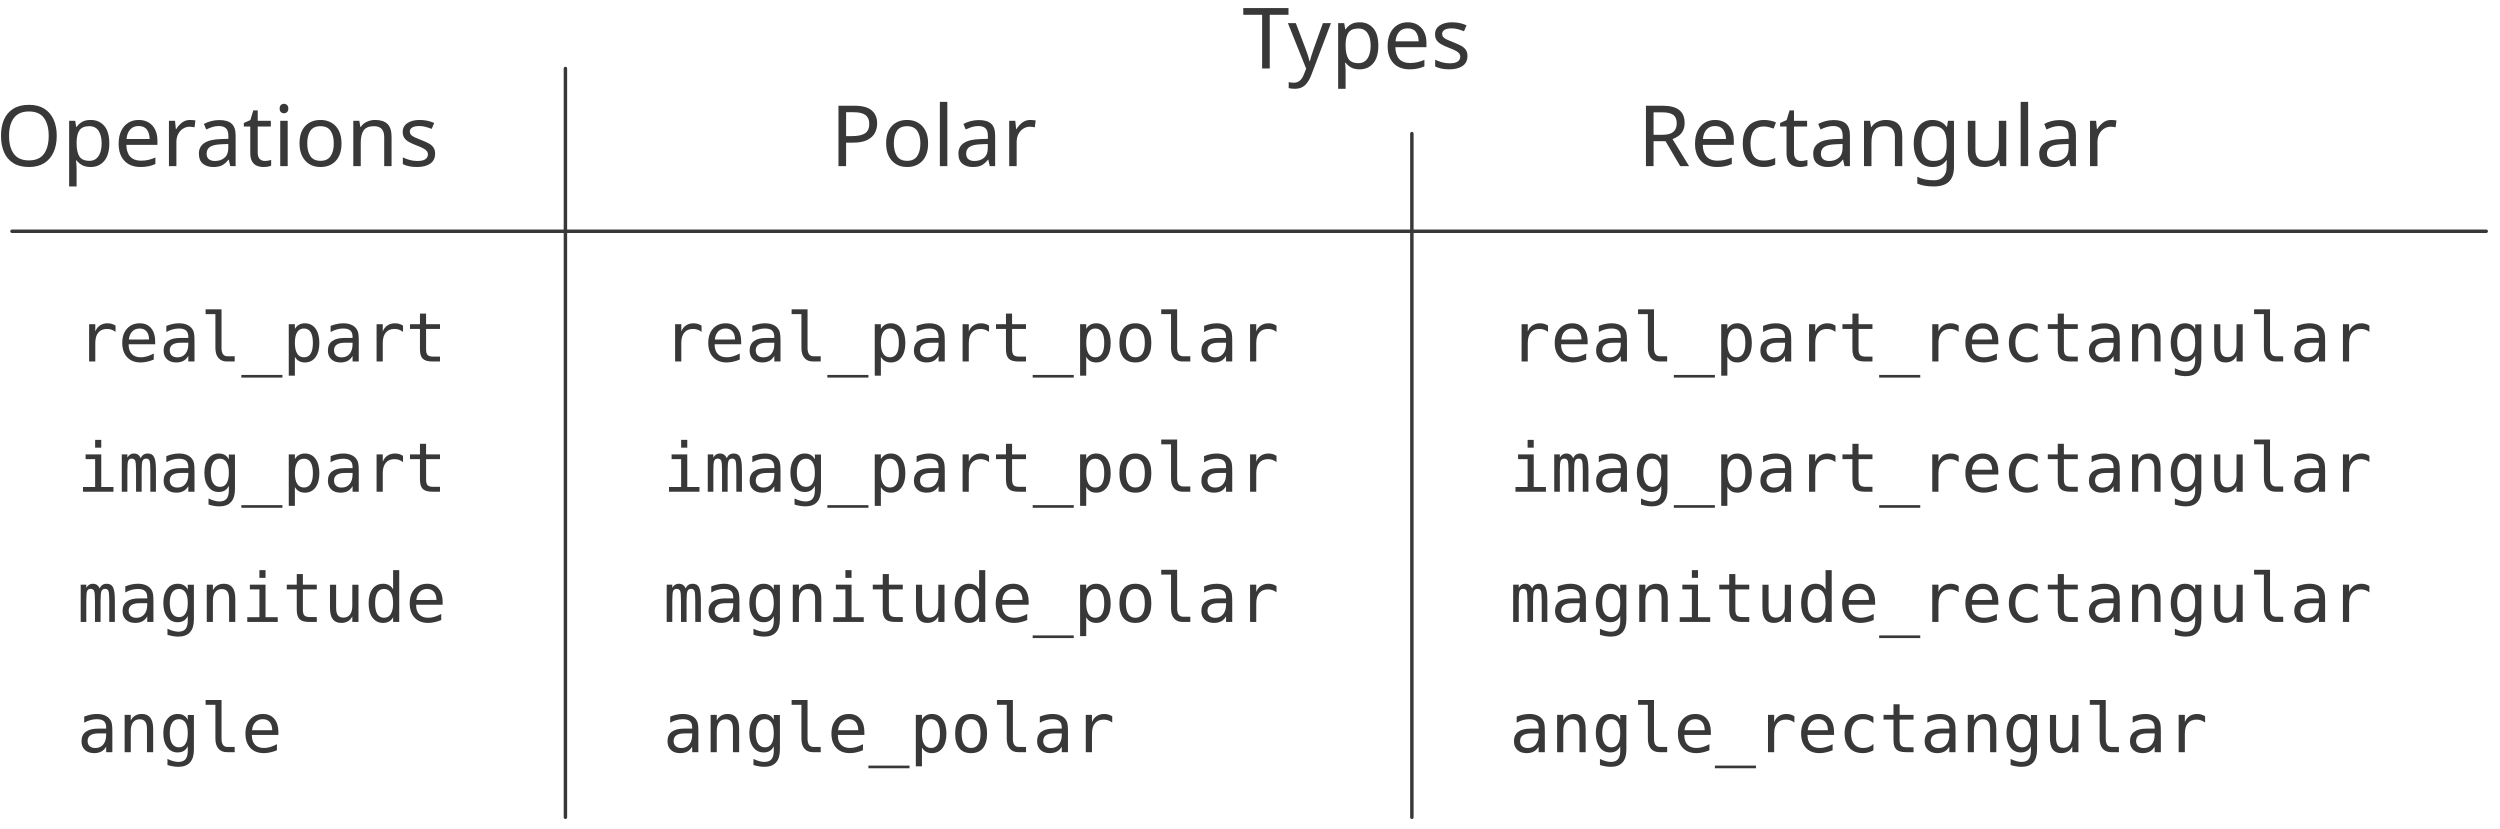
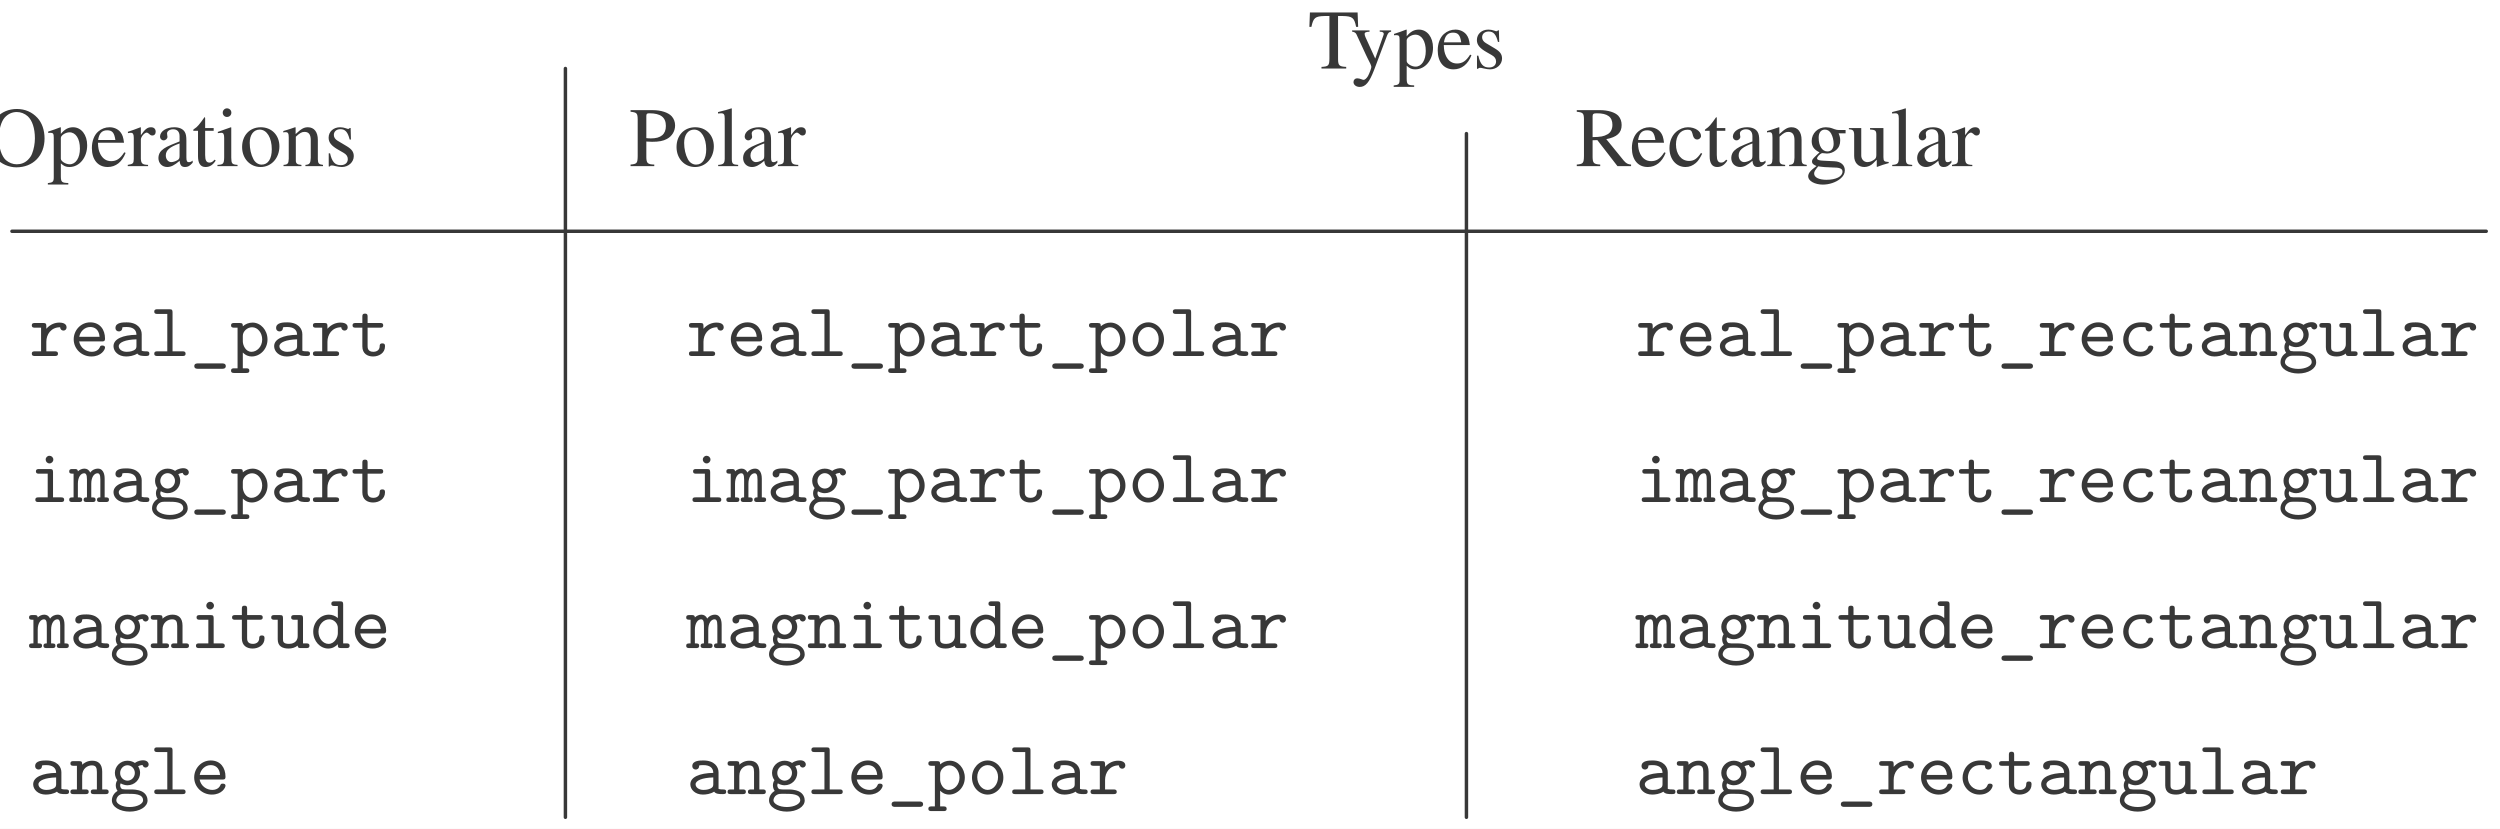
<svg xmlns="http://www.w3.org/2000/svg" preserveAspectRatio="xMinYMin meet" viewBox="0 0 733 243" id="svg2" style="display:inline" version="1.1">
  <defs id="defs4" />
  <rect width="100%" height="100%" fill="white" id="rect4" />
  <g transform="translate(-21.73438,-27.49336)" id="layer2" style="display:inline">
    <path d="m 187.514,267.121 0,-219.545 m -162.272,47.727 725.453,0" id="path4543" style="fill:none;stroke:#383838;stroke-width:1.015;stroke-linecap:round;stroke-linejoin:round;stroke-miterlimit:4;stroke-opacity:1;stroke-dasharray:none" />
-     <path d="m 435.695,66.666 0,200.454" id="path4545" style="fill:none;stroke:#383838;stroke-width:1.015;stroke-linecap:round;stroke-linejoin:round;stroke-miterlimit:4;stroke-opacity:1;stroke-dasharray:none" />
+     <path d="M 451.695,66.666 V 267.121" id="path4545" style="fill:none;stroke:#383838;stroke-width:1.015;stroke-linecap:round;stroke-linejoin:round;stroke-miterlimit:4;stroke-dasharray:none;stroke-opacity:1" />
  </g>
-   <g transform="translate(-21.73438,-27.49336)" id="layer3" style="display:inline">
-     <text x="44.332" y="133.484" id="text4432" xml:space="preserve" style="font-style:normal;font-variant:normal;font-weight:normal;font-stretch:normal;font-size:20px;line-height:125%;font-family:Inconsolata;-inkscape-font-specification:Sans;text-align:start;letter-spacing:0px;word-spacing:0px;text-anchor:start;fill:#383838;fill-opacity:1;stroke:none">
-       <tspan x="44.332" y="133.484" id="tspan4434">real_part</tspan>
+   <g transform="translate(-21.73438,-7.493357)" id="layer3" style="display:inline">
+     <g id="g874" transform="matrix(1.12141,0,0,1.12141,-19.37268,-37.81925)">
+       <text style="font-style:normal;font-variant:normal;font-weight:normal;font-stretch:normal;font-size:20px;line-height:125%;font-family:'Latin Modern Mono';-inkscape-font-specification:Sans;text-align:start;letter-spacing:0px;word-spacing:0px;text-anchor:start;fill:#383838;fill-opacity:1;stroke:none" xml:space="preserve" id="text4432" y="133.484" x="44.332">
+         <tspan id="tspan4434" y="133.484" x="44.332">real_part</tspan>
+       </text>
+       <text style="font-style:normal;font-variant:normal;font-weight:normal;font-stretch:normal;font-size:20px;line-height:125%;font-family:'Latin Modern Mono';-inkscape-font-specification:Sans;text-align:start;letter-spacing:0px;word-spacing:0px;text-anchor:start;fill:#383838;fill-opacity:1;stroke:none" xml:space="preserve" id="text4436" y="171.666" x="44.332">
+         <tspan id="tspan4438" y="171.666" x="44.332">imag_part</tspan>
+       </text>
+       <text style="font-style:normal;font-variant:normal;font-weight:normal;font-stretch:normal;font-size:20px;line-height:125%;font-family:'Latin Modern Mono';-inkscape-font-specification:Sans;text-align:start;letter-spacing:0px;word-spacing:0px;text-anchor:start;fill:#383838;fill-opacity:1;stroke:none" xml:space="preserve" id="text4440" y="209.848" x="44.332">
+         <tspan id="tspan4442" y="209.848" x="44.332">magnitude</tspan>
+       </text>
+       <text style="font-style:normal;font-variant:normal;font-weight:normal;font-stretch:normal;font-size:20px;line-height:125%;font-family:'Latin Modern Mono';-inkscape-font-specification:Sans;text-align:start;letter-spacing:0px;word-spacing:0px;text-anchor:start;fill:#383838;fill-opacity:1;stroke:none" xml:space="preserve" id="text4444" y="248.03" x="44.332">
+         <tspan id="tspan4446" y="248.03" x="44.332">angle</tspan>
+       </text>
+       <text style="font-style:normal;font-variant:normal;font-weight:normal;font-stretch:normal;font-size:20px;line-height:125%;font-family:'Latin Modern Mono';-inkscape-font-specification:Sans;text-align:start;letter-spacing:0px;word-spacing:0px;text-anchor:start;fill:#383838;fill-opacity:1;stroke:none" xml:space="preserve" id="text4448" y="133.484" x="216.15">
+         <tspan id="tspan4450" y="133.484" x="216.15">real_part_polar</tspan>
+       </text>
+       <text style="font-style:normal;font-variant:normal;font-weight:normal;font-stretch:normal;font-size:20px;line-height:125%;font-family:'Latin Modern Mono';-inkscape-font-specification:Sans;text-align:start;letter-spacing:0px;word-spacing:0px;text-anchor:start;fill:#383838;fill-opacity:1;stroke:none" xml:space="preserve" id="text4452" y="171.666" x="216.15">
+         <tspan id="tspan4454" y="171.666" x="216.15">imag_part_polar</tspan>
+       </text>
+       <text style="font-style:normal;font-variant:normal;font-weight:normal;font-stretch:normal;font-size:20px;line-height:125%;font-family:'Latin Modern Mono';-inkscape-font-specification:Sans;text-align:start;letter-spacing:0px;word-spacing:0px;text-anchor:start;fill:#383838;fill-opacity:1;stroke:none" xml:space="preserve" id="text4456" y="209.848" x="216.15">
+         <tspan id="tspan4458" y="209.848" x="216.15">magnitude_polar</tspan>
+       </text>
+       <text style="font-style:normal;font-variant:normal;font-weight:normal;font-stretch:normal;font-size:20px;line-height:125%;font-family:'Latin Modern Mono';-inkscape-font-specification:Sans;text-align:start;letter-spacing:0px;word-spacing:0px;text-anchor:start;fill:#383838;fill-opacity:1;stroke:none" xml:space="preserve" id="text4460" y="248.03" x="216.15">
+         <tspan id="tspan4462" y="248.03" x="216.15">angle_polar</tspan>
+       </text>
+       <text style="font-style:normal;font-variant:normal;font-weight:normal;font-stretch:normal;font-size:20px;line-height:125%;font-family:'Latin Modern Mono';-inkscape-font-specification:Sans;text-align:start;letter-spacing:0px;word-spacing:0px;text-anchor:start;fill:#383838;fill-opacity:1;stroke:none" xml:space="preserve" id="text4464" y="133.484" x="464.332">
+         <tspan id="tspan4466" y="133.484" x="464.332">real_part_rectangular</tspan>
+       </text>
+       <text style="font-style:normal;font-variant:normal;font-weight:normal;font-stretch:normal;font-size:20px;line-height:125%;font-family:'Latin Modern Mono';-inkscape-font-specification:Sans;text-align:start;letter-spacing:0px;word-spacing:0px;text-anchor:start;fill:#383838;fill-opacity:1;stroke:none" xml:space="preserve" id="text4464-2" y="171.666" x="464.332">
+         <tspan id="tspan4466-3" y="171.666" x="464.332">imag_part_rectangular</tspan>
+       </text>
+       <text style="font-style:normal;font-variant:normal;font-weight:normal;font-stretch:normal;font-size:20px;line-height:125%;font-family:'Latin Modern Mono';-inkscape-font-specification:Sans;text-align:start;letter-spacing:0px;word-spacing:0px;text-anchor:start;fill:#383838;fill-opacity:1;stroke:none" xml:space="preserve" id="text4464-2-5" y="209.848" x="464.332">
+         <tspan id="tspan4466-3-3" y="209.848" x="464.332">magnitude_rectangular</tspan>
+       </text>
+       <text style="font-style:normal;font-variant:normal;font-weight:normal;font-stretch:normal;font-size:20px;line-height:125%;font-family:'Latin Modern Mono';-inkscape-font-specification:Sans;text-align:start;letter-spacing:0px;word-spacing:0px;text-anchor:start;fill:#383838;fill-opacity:1;stroke:none" xml:space="preserve" id="text4464-2-7" y="248.03" x="464.332">
+         <tspan id="tspan4466-3-1" y="248.03" x="464.332">angle_rectangular</tspan>
+       </text>
+     </g>
+     <text x="449.695" y="27.576" id="text4523" xml:space="preserve" style="font-style:normal;font-variant:normal;font-weight:normal;font-stretch:normal;font-size:24.818px;line-height:125%;font-family:Times;-inkscape-font-specification:Times;text-align:center;letter-spacing:0px;word-spacing:0px;text-anchor:middle;fill:#383838;fill-opacity:1;stroke:none">
+       <tspan x="449.695" y="27.576" id="tspan4525">Types</tspan>
    </text>
-     <text x="44.332" y="171.666" id="text4436" xml:space="preserve" style="font-style:normal;font-variant:normal;font-weight:normal;font-stretch:normal;font-size:20px;line-height:125%;font-family:Inconsolata;-inkscape-font-specification:Sans;text-align:start;letter-spacing:0px;word-spacing:0px;text-anchor:start;fill:#383838;fill-opacity:1;stroke:none">
-       <tspan x="44.332" y="171.666" id="tspan4438">imag_part</tspan>
+     <text x="247.605" y="56.212" id="text4527" xml:space="preserve" style="font-style:normal;font-variant:normal;font-weight:normal;font-stretch:normal;font-size:24.818px;line-height:125%;font-family:Times;-inkscape-font-specification:Times;text-align:center;letter-spacing:0px;word-spacing:0px;text-anchor:middle;fill:#383838;fill-opacity:1;stroke:none">
+       <tspan x="247.605" y="56.212" id="tspan4529">Polar</tspan>
    </text>
-     <text x="44.332" y="209.848" id="text4440" xml:space="preserve" style="font-size:20px;font-style:normal;font-variant:normal;font-weight:normal;font-stretch:normal;text-align:start;line-height:125%;letter-spacing:0px;word-spacing:0px;text-anchor:start;fill:#383838;fill-opacity:1;stroke:none;font-family:Inconsolata;-inkscape-font-specification:Sans">
-       <tspan x="44.332" y="209.848" id="tspan4442">magnitude</tspan>
+     <text x="558.422" y="56.212" id="text4531" xml:space="preserve" style="font-style:normal;font-variant:normal;font-weight:normal;font-stretch:normal;font-size:24.818px;line-height:125%;font-family:Times;-inkscape-font-specification:Times;text-align:center;letter-spacing:0px;word-spacing:0px;text-anchor:middle;fill:#383838;fill-opacity:1;stroke:none">
+       <tspan x="558.422" y="56.212" id="tspan4533">Rectangular</tspan>
    </text>
-     <text x="44.332" y="248.03" id="text4444" xml:space="preserve" style="font-size:20px;font-style:normal;font-variant:normal;font-weight:normal;font-stretch:normal;text-align:start;line-height:125%;letter-spacing:0px;word-spacing:0px;text-anchor:start;fill:#383838;fill-opacity:1;stroke:none;font-family:Inconsolata;-inkscape-font-specification:Sans">
-       <tspan x="44.332" y="248.03" id="tspan4446">angle</tspan>
-     </text>
-     <text x="216.15" y="133.484" id="text4448" xml:space="preserve" style="font-style:normal;font-variant:normal;font-weight:normal;font-stretch:normal;font-size:20px;line-height:125%;font-family:Inconsolata;-inkscape-font-specification:Sans;text-align:start;letter-spacing:0px;word-spacing:0px;text-anchor:start;fill:#383838;fill-opacity:1;stroke:none">
-       <tspan x="216.15" y="133.484" id="tspan4450">real_part_polar</tspan>
-     </text>
-     <text x="216.15" y="171.666" id="text4452" xml:space="preserve" style="font-style:normal;font-variant:normal;font-weight:normal;font-stretch:normal;font-size:20px;line-height:125%;font-family:Inconsolata;-inkscape-font-specification:Sans;text-align:start;letter-spacing:0px;word-spacing:0px;text-anchor:start;fill:#383838;fill-opacity:1;stroke:none">
-       <tspan x="216.15" y="171.666" id="tspan4454">imag_part_polar</tspan>
-     </text>
-     <text x="216.15" y="209.848" id="text4456" xml:space="preserve" style="font-style:normal;font-variant:normal;font-weight:normal;font-stretch:normal;font-size:20px;line-height:125%;font-family:Inconsolata;-inkscape-font-specification:Sans;text-align:start;letter-spacing:0px;word-spacing:0px;text-anchor:start;fill:#383838;fill-opacity:1;stroke:none">
-       <tspan x="216.15" y="209.848" id="tspan4458">magnitude_polar</tspan>
-     </text>
-     <text x="216.15" y="248.03" id="text4460" xml:space="preserve" style="font-style:normal;font-variant:normal;font-weight:normal;font-stretch:normal;font-size:20px;line-height:125%;font-family:Inconsolata;-inkscape-font-specification:Sans;text-align:start;letter-spacing:0px;word-spacing:0px;text-anchor:start;fill:#383838;fill-opacity:1;stroke:none">
-       <tspan x="216.15" y="248.03" id="tspan4462">angle_polar</tspan>
-     </text>
-     <text x="464.332" y="133.484" id="text4464" xml:space="preserve" style="font-style:normal;font-variant:normal;font-weight:normal;font-stretch:normal;font-size:20px;line-height:125%;font-family:Inconsolata;-inkscape-font-specification:Sans;text-align:start;letter-spacing:0px;word-spacing:0px;text-anchor:start;fill:#383838;fill-opacity:1;stroke:none">
-       <tspan x="464.332" y="133.484" id="tspan4466">real_part_rectangular</tspan>
-     </text>
-     <text x="464.332" y="171.666" id="text4464-2" xml:space="preserve" style="font-style:normal;font-variant:normal;font-weight:normal;font-stretch:normal;font-size:20px;line-height:125%;font-family:Inconsolata;-inkscape-font-specification:Sans;text-align:start;letter-spacing:0px;word-spacing:0px;text-anchor:start;fill:#383838;fill-opacity:1;stroke:none">
-       <tspan x="464.332" y="171.666" id="tspan4466-3">imag_part_rectangular</tspan>
-     </text>
-     <text x="464.332" y="209.848" id="text4464-2-5" xml:space="preserve" style="font-style:normal;font-variant:normal;font-weight:normal;font-stretch:normal;font-size:20px;line-height:125%;font-family:Inconsolata;-inkscape-font-specification:Sans;text-align:start;letter-spacing:0px;word-spacing:0px;text-anchor:start;fill:#383838;fill-opacity:1;stroke:none">
-       <tspan x="464.332" y="209.848" id="tspan4466-3-3">magnitude_rectangular</tspan>
-     </text>
-     <text x="464.332" y="248.03" id="text4464-2-7" xml:space="preserve" style="font-style:normal;font-variant:normal;font-weight:normal;font-stretch:normal;font-size:20px;line-height:125%;font-family:Inconsolata;-inkscape-font-specification:Sans;text-align:start;letter-spacing:0px;word-spacing:0px;text-anchor:start;fill:#383838;fill-opacity:1;stroke:none">
-       <tspan x="464.332" y="248.03" id="tspan4466-3-1">angle_rectangular</tspan>
-     </text>
-     <text x="435.695" y="47.576" id="text4523" xml:space="preserve" style="font-size:24.818px;font-style:normal;font-variant:normal;font-weight:normal;font-stretch:normal;text-align:center;line-height:125%;letter-spacing:0px;word-spacing:0px;text-anchor:middle;fill:#383838;fill-opacity:1;stroke:none;font-family:Linux Biolinum O;-inkscape-font-specification:Linux Biolinum O">
-       <tspan x="435.695" y="47.576" id="tspan4525">Types</tspan>
-     </text>
-     <text x="311.605" y="76.212" id="text4527" xml:space="preserve" style="font-size:24.818px;font-style:normal;font-variant:normal;font-weight:normal;font-stretch:normal;text-align:center;line-height:125%;letter-spacing:0px;word-spacing:0px;text-anchor:middle;fill:#383838;fill-opacity:1;stroke:none;font-family:Linux Biolinum O;-inkscape-font-specification:Linux Biolinum O">
-       <tspan x="311.605" y="76.212" id="tspan4529">Polar</tspan>
-     </text>
-     <text x="588.422" y="76.212" id="text4531" xml:space="preserve" style="font-size:24.818px;font-style:normal;font-variant:normal;font-weight:normal;font-stretch:normal;text-align:center;line-height:125%;letter-spacing:0px;word-spacing:0px;text-anchor:middle;fill:#383838;fill-opacity:1;stroke:none;font-family:Linux Biolinum O;-inkscape-font-specification:Linux Biolinum O">
-       <tspan x="588.422" y="76.212" id="tspan4533">Rectangular</tspan>
-     </text>
-     <text x="101.605" y="76.212" id="text4535" xml:space="preserve" style="font-size:24.818px;font-style:normal;font-variant:normal;font-weight:normal;font-stretch:normal;text-align:center;line-height:125%;letter-spacing:0px;word-spacing:0px;text-anchor:middle;fill:#383838;fill-opacity:1;stroke:none;font-family:Linux Biolinum O;-inkscape-font-specification:Linux Biolinum O">
-       <tspan x="101.605" y="76.212" rotate="0 0 0 0 0 0 0 0" id="tspan4537">Operations</tspan>
+     <text x="87.605" y="56.212" id="text4535" xml:space="preserve" style="font-style:normal;font-variant:normal;font-weight:normal;font-stretch:normal;font-size:24.818px;line-height:125%;font-family:Times;-inkscape-font-specification:Times;text-align:center;letter-spacing:0px;word-spacing:0px;text-anchor:middle;fill:#383838;fill-opacity:1;stroke:none">
+       <tspan x="87.605" y="56.212" rotate="0 0 0 0 0 0 0 0" id="tspan4537">Operations</tspan>
    </text>
  </g>
</svg>
